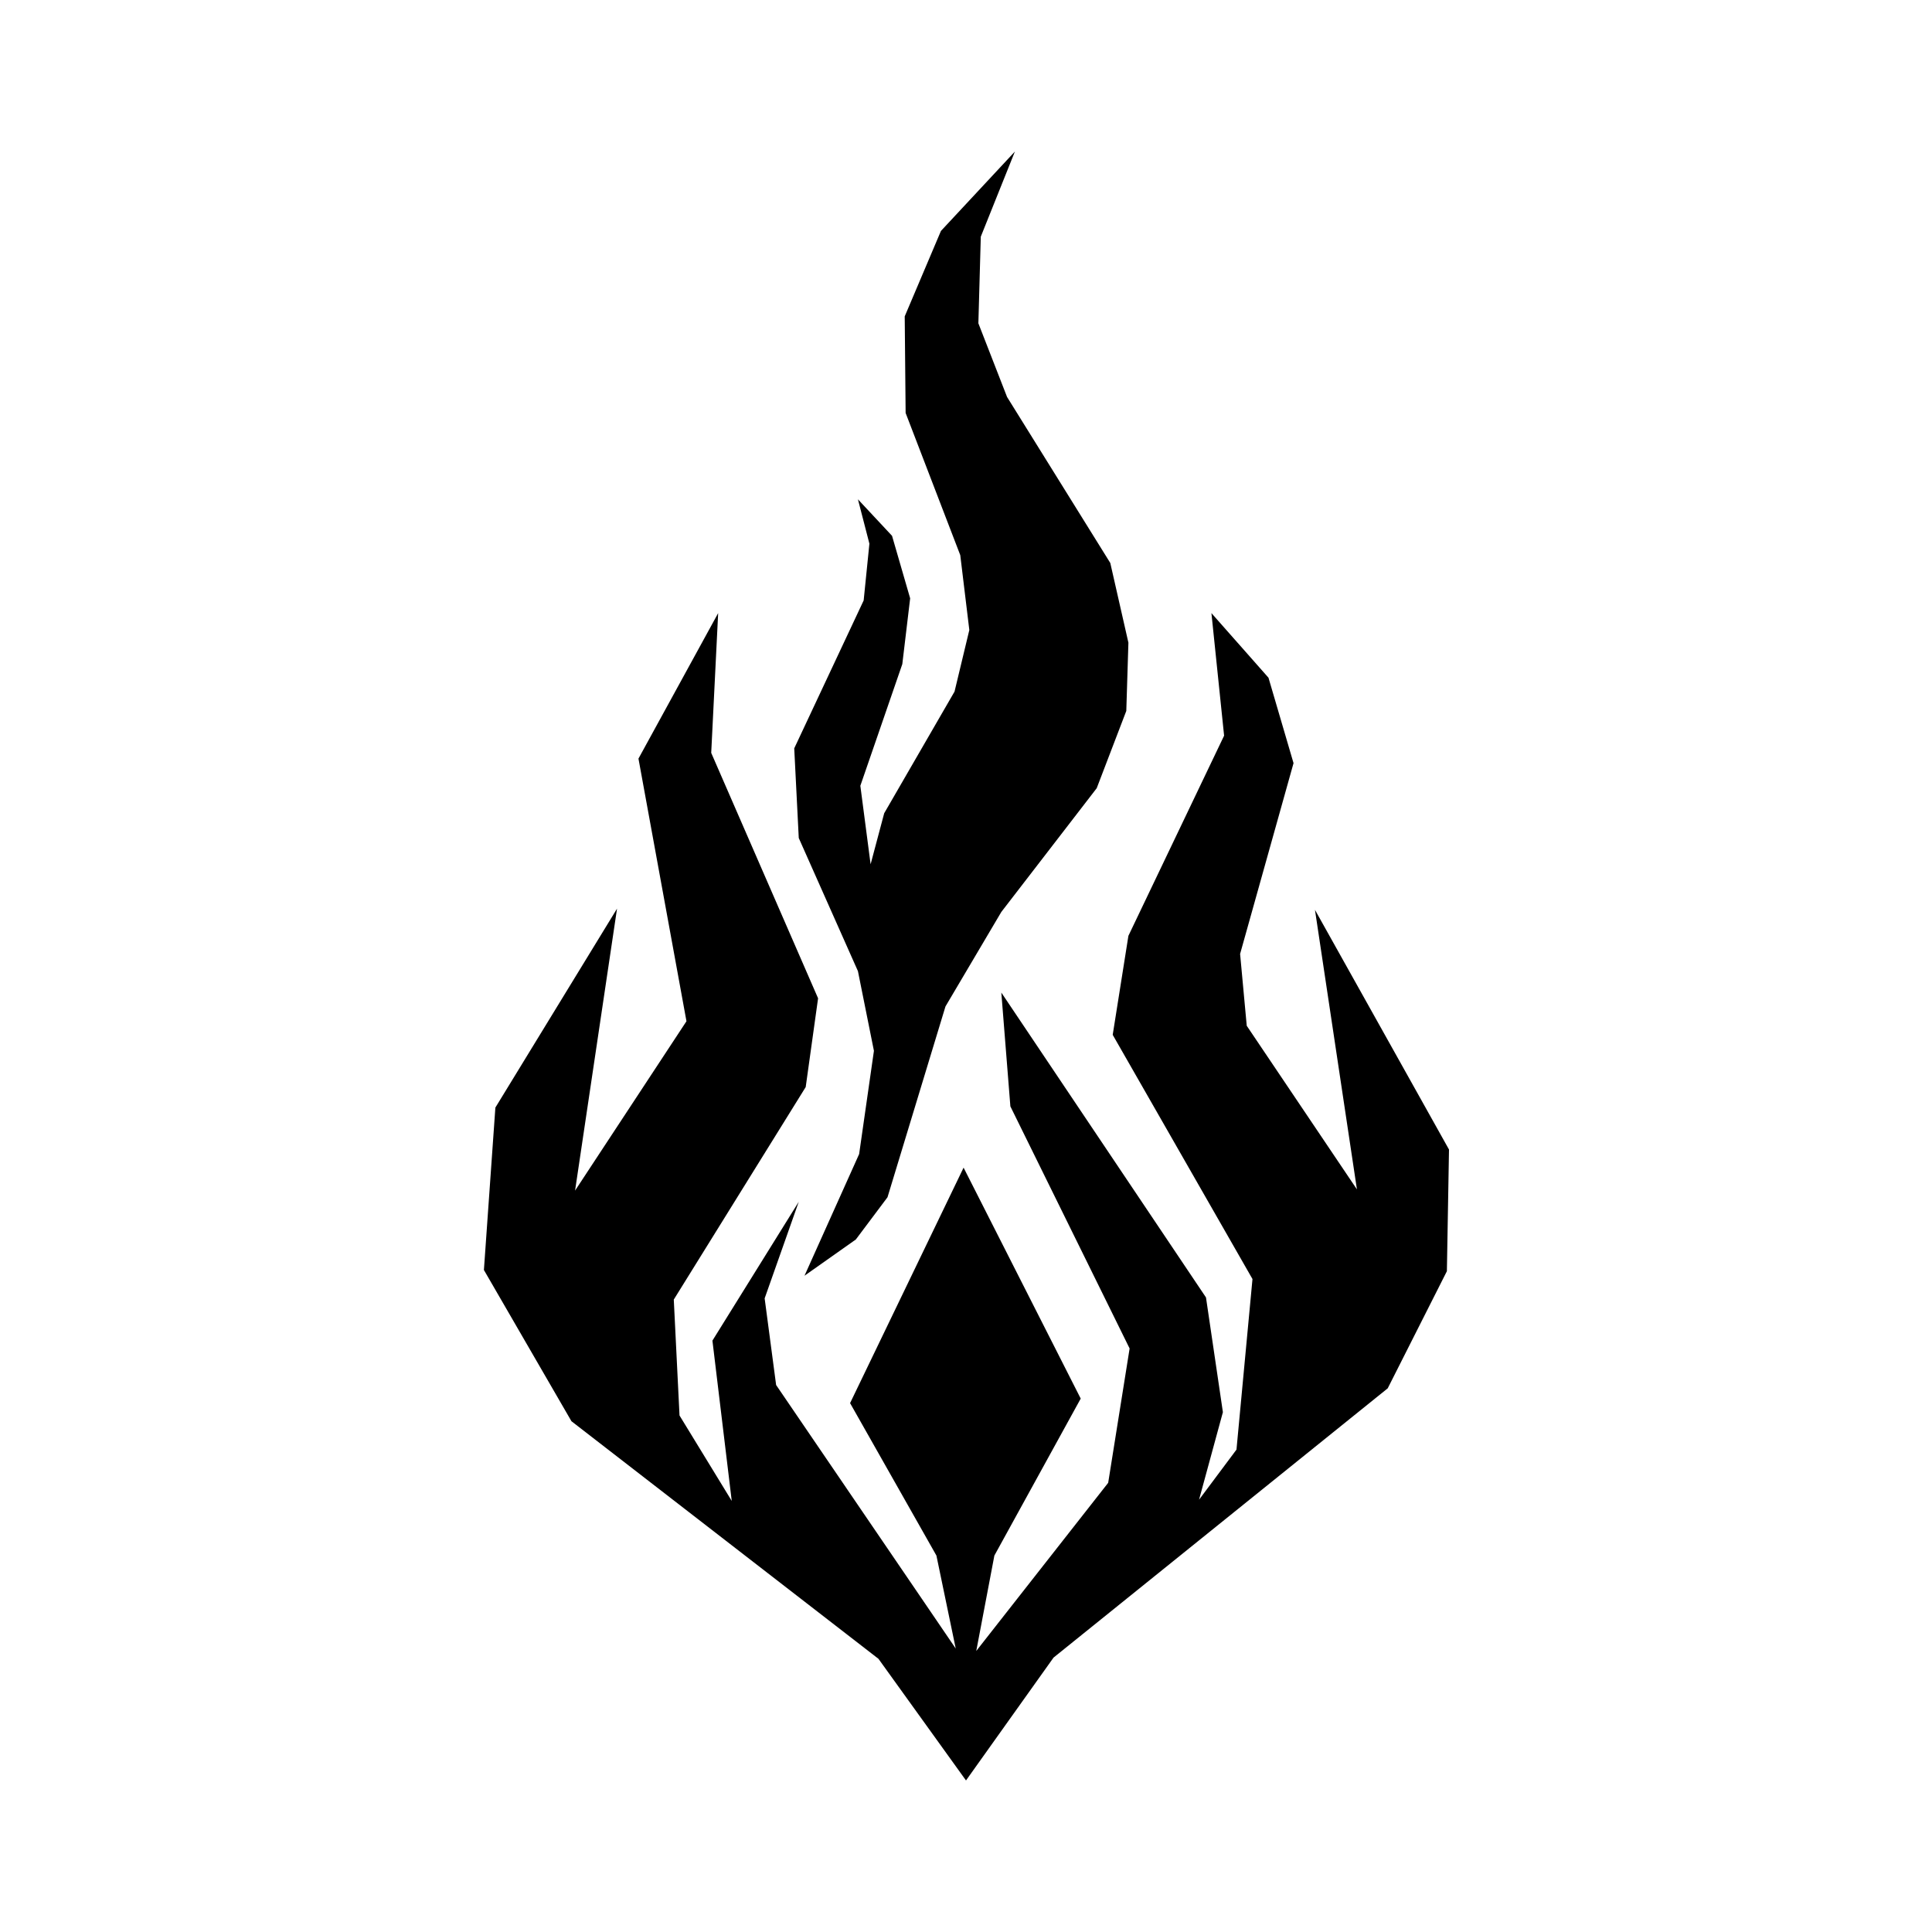
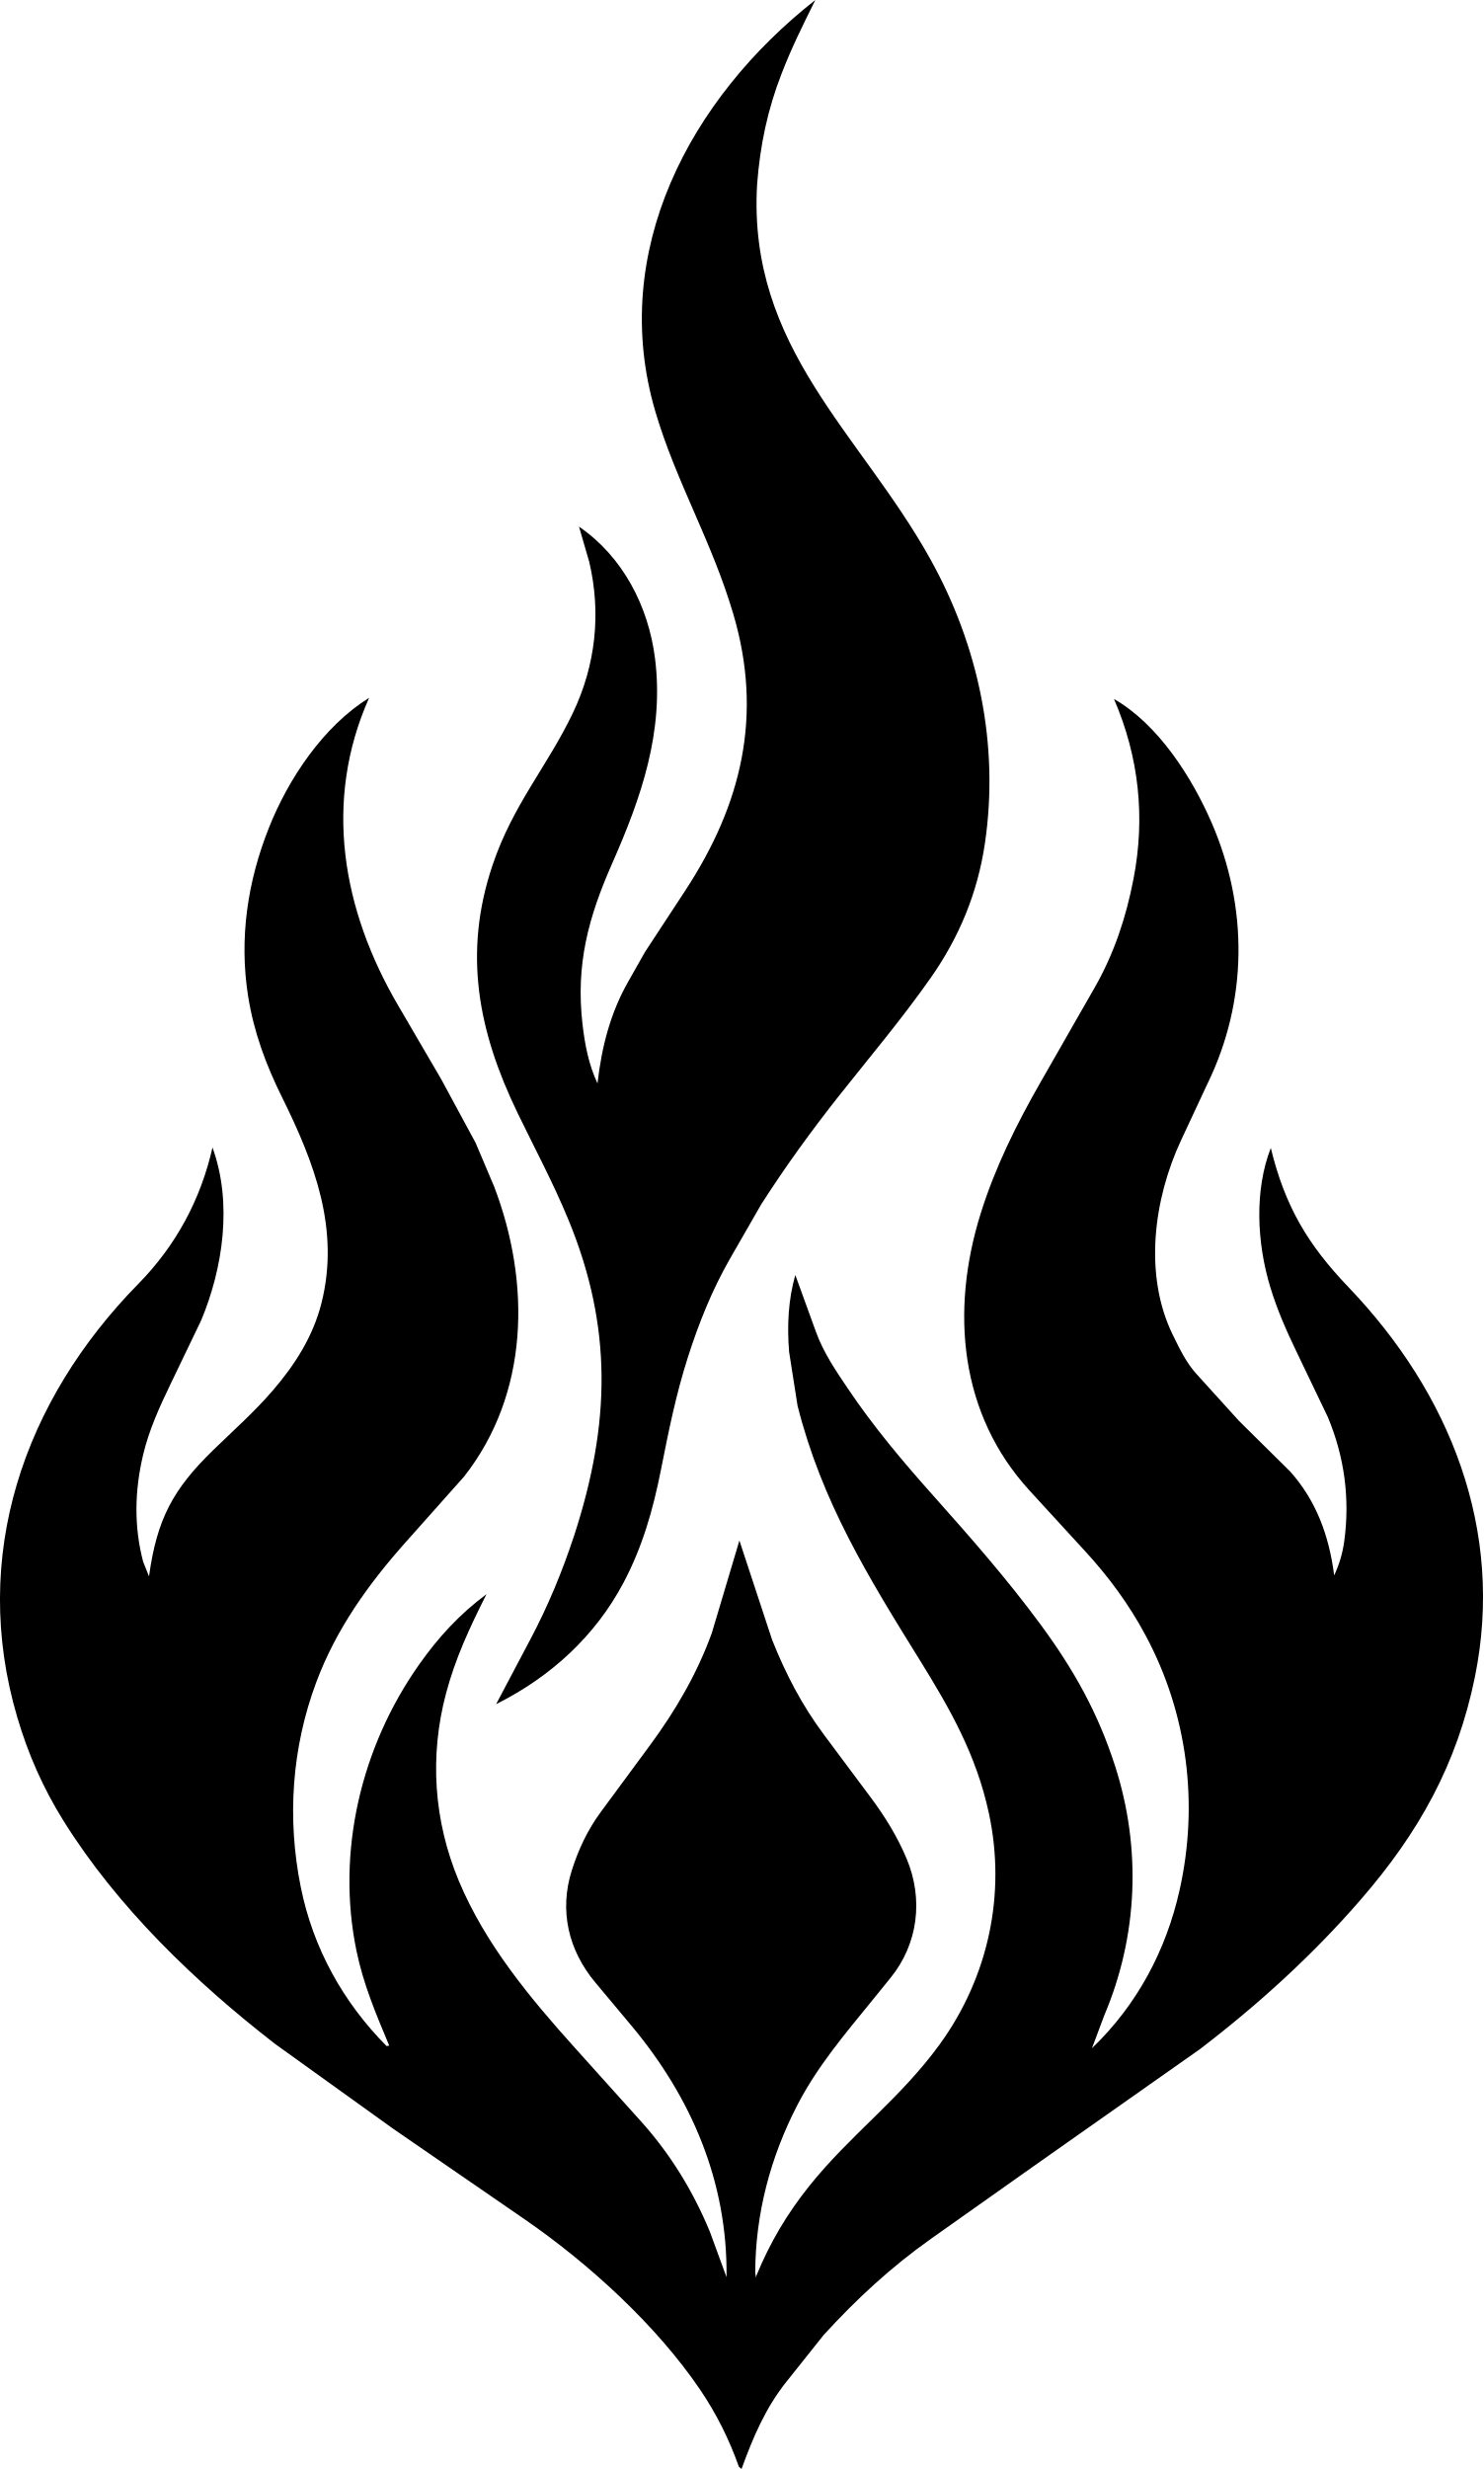
- <svg xmlns="http://www.w3.org/2000/svg" viewBox="0 0 64 64">
-   <path fill="#000" fill-rule="evenodd" d="M 23.79 20.31 L 21.15 25.13 L 22.74 33.83 L 19.05 39.44 L 20.44 30.1 L 16.41 36.69 L 16.03 42.07 L 18.93 47.08 L 29.1 54.95 L 32.0 58.98 L 34.9 54.91 L 45.97 45.99 L 47.93 42.11 L 48.0 38.08 L 43.56 30.14 L 44.95 39.4 L 41.3 33.98 L 41.08 31.6 L 42.85 25.28 L 42.02 22.45 L 40.13 20.31 L 40.55 24.37 L 37.38 31.0 L 36.86 34.28 L 41.49 42.37 L 40.96 48.02 L 39.72 49.68 L 40.51 46.78 L 39.95 42.98 L 33.17 32.88 L 33.47 36.65 L 37.42 44.67 L 36.71 49.12 L 32.34 54.69 L 32.94 51.53 L 35.8 46.33 L 31.92 38.68 L 28.16 46.48 L 31.02 51.53 L 31.66 54.61 L 25.71 45.88 L 25.33 43.01 L 26.46 39.81 L 23.6 44.41 L 24.24 49.72 L 22.51 46.89 L 22.32 43.05 L 26.69 36.01 L 27.1 33.07 L 23.56 24.94 Z M 33.62 5.02 L 31.17 7.65 L 29.97 10.48 L 30.0 13.68 L 31.81 18.39 L 32.11 20.87 L 31.62 22.91 L 29.29 26.94 L 28.84 28.63 L 28.5 26.03 L 29.89 22.0 L 30.15 19.82 L 29.55 17.75 L 28.42 16.54 L 28.8 18.01 L 28.61 19.89 L 26.31 24.79 L 26.46 27.76 L 28.42 32.17 L 28.95 34.81 L 28.46 38.23 L 26.65 42.26 L 28.35 41.06 L 29.4 39.66 L 31.32 33.34 L 33.17 30.21 L 36.33 26.11 L 37.31 23.55 L 37.38 21.29 L 36.78 18.65 L 33.36 13.15 L 32.41 10.71 L 32.49 7.84 Z" />
+ <svg xmlns="http://www.w3.org/2000/svg" id="Layer_1" data-name="Layer 1" viewBox="0 0 859.41 1430.42">
+   <path d="M596.69,863.64c-40.64-44.28-46.07-104.1-28.4-160.57,8.44-26.97,20.68-51.57,34.69-76.07l31.26-54.64c11.37-19.88,18.31-40.79,22.64-63.27,6.84-35.46,3.24-70.34-11.33-104.12,25.72,14.65,45.22,45.61,56.47,71.42,21.38,49.07,21.18,103.37-2.33,151.52l-15.25,32.65c-15.97,34.2-21.79,78.29-4.74,112.95,3.95,8.04,7.64,15.87,13.6,22.45l24.71,27.26,29.63,29.29c15.03,16.83,22.52,36.97,25.51,60.2,2.9-6.21,4.86-12.71,5.82-19.7,3.4-24.83.11-49.16-9.57-72.18l-18.14-37.82c-5.85-12.19-11.07-24-15.03-36.95-7.94-25.95-9.38-56.39.19-80.98,8.26,33.95,21.49,56.07,45.1,80.73,58.73,61.36,90.51,140.64,73.16,225.82-10.3,50.55-32.51,90.14-66.15,128.92-27.96,32.24-59.2,60.62-93.13,86.59l-93.83,66.02-62.07,43.89c-23.01,16.27-43.17,34.91-62.15,55.68l-21.76,27.31c-11.92,14.95-19.2,31.97-25.89,50.4l-1.53-1.36c-5.73-16.07-12.95-30.59-22.45-44.61-25.4-37.48-64.7-73.26-101.94-98.89l-75.75-52.15-68.63-49.28c-46.35-35.92-91.49-79.37-122.55-129.18-11.87-19.04-20.53-38.63-26.87-60.15-27.48-93.21,3.59-183.23,70.24-251.07,21.8-22.19,36.15-48.95,42.91-78.94,11.69,32.07,6.11,69.92-6.58,100.2l-17.53,36.45c-6.57,13.66-12.68,26.9-16.16,41.71-4.84,20.62-5.29,41.22.11,61.7l3.39,8.4c4.54-33.31,14.07-50.69,37.26-73.23,11.83-11.5,23.69-21.95,34.45-34.44,12.88-14.95,23.37-31.38,28.22-50.66,10.77-42.79-4.09-81.38-22.93-119.4-9.26-18.7-16.28-37.57-19.58-58.39-5.28-33.33-.38-66.34,12.07-97.63,11.25-28.26,31.46-58.73,58.05-75.22-26.75,60.04-15.53,122.86,16.69,178l25.07,42.91,19.99,36.97,10.73,25.33c21.35,55.99,20.26,119.95-17.49,168l-33.89,38.06c-21.66,24.33-40.28,50.35-51.76,81.13-14.18,38.01-16.97,78.85-8.94,118.64,7.14,35.36,24.54,66.69,49.72,92.05l1.53-.26c-7.73-18.43-15-35.63-19-55.04-11.82-57.35,2.72-118.11,36.32-165.72,10.93-15.49,23.24-29.07,39.07-40.8-9.8,19.37-18.06,37.19-23.45,57.46-9.71,36.42-7.11,73.85,7.35,108.55,15.31,36.73,41.29,67.94,67.67,97.26l37.9,42.13c17.03,18.93,30.13,40.27,39.91,63.86l9.7,26.46c.67-55.46-20.5-104.32-55.12-145.72l-20.96-25.07c-15.49-18.53-21-41.45-13.62-64.79,3.85-12.18,9.19-23.57,16.88-33.99l28.41-38.53c14.94-20.26,27.22-41.33,35.85-64.98l16.02-53.71,18.95,57.53c7.86,19.78,17.33,37.92,30.02,54.94l26.87,36.03c8.42,11.29,15.62,22.87,21.05,35.79,9.85,23.41,6.68,49.37-9.23,68.98l-10.76,13.26c-15.81,19.49-31.72,38.1-43.32,60.54-15.64,30.24-24.33,63.05-24.41,97.23.25,1.48.61,4.28.6,1.78,8.01-19.55,18-36.22,30.73-52.14,23.64-29.56,52.73-50.5,75.63-82.12,28.18-38.92,38.54-86.98,28.42-133.9-7.24-33.59-22.32-60.13-40.21-88.95-29.71-47.87-56.64-91.52-70.65-147.08l-4.89-31.22c-1.23-15.3-.48-30.24,3.6-44.5l11.96,32.94c4.35,11.99,11.2,22,18.4,32.72,14.94,22.24,31.73,42.16,49.64,62.24,21.77,24.41,42.78,48.33,62.15,74.63,19.19,26.05,33.23,51.07,43.16,81.95,15.31,47.58,13.26,98.46-6.25,144.4l-7.14,19.07c26.28-25.2,42.96-56.86,50.71-91.36,11.3-50.3,4.64-102.5-19.65-147.8-9.69-18.08-21.36-33.88-35.11-48.87l-32.04-34.92Z" />
+   <path d="M299.98,644.88c-22.93-47.33-31.73-92.76-14.54-143.71,11.89-35.23,31.64-56.92,46.58-88.21,13.19-27.62,16.44-57.7,9.44-87.42l-5.93-20.42c25.39,17.36,40.23,46.14,44.04,76.26,5.37,42.55-7.98,80.68-24.91,119.06-13.74,31.14-21.06,58.34-17.11,92.81,1.39,12.15,3.61,23.51,8.69,34.44,2.47-21.44,7.48-40.73,17.71-58.81l9.79-17.29,23.36-35.63c32.79-50.02,45.13-101.62,27.87-160.13-12.52-42.46-33.23-76.69-45.24-117.54-27.15-92.34,19.83-181.03,92.75-238.29-7.32,14.76-13.79,27.74-19.43,42.35-8.2,20.87-12.62,42.01-14.31,64.49-5.52,94.57,59.72,144.08,100.28,216.9,28.09,50.43,40.19,107.92,31.69,165.12-4.24,28.53-14.87,54.13-31.33,77.6-16.66,23.76-34.81,45.21-52.83,67.96-16.37,20.68-31.3,41.27-45.48,63.41l-17.92,31.18c-10.43,18.14-18.08,37.22-24.51,57.26-6.96,21.73-11.22,43.05-15.65,65.4-4.56,23-10.7,44.58-21.71,65.34-16.41,30.94-42.27,54.57-73.77,70.28l19.79-37.43c10.39-19.64,18.53-39.37,25.52-60.56,20.82-64.16,22.42-120.14-3.55-182.94-8.81-21.29-19.27-40.79-29.29-61.46Z" />
</svg>
